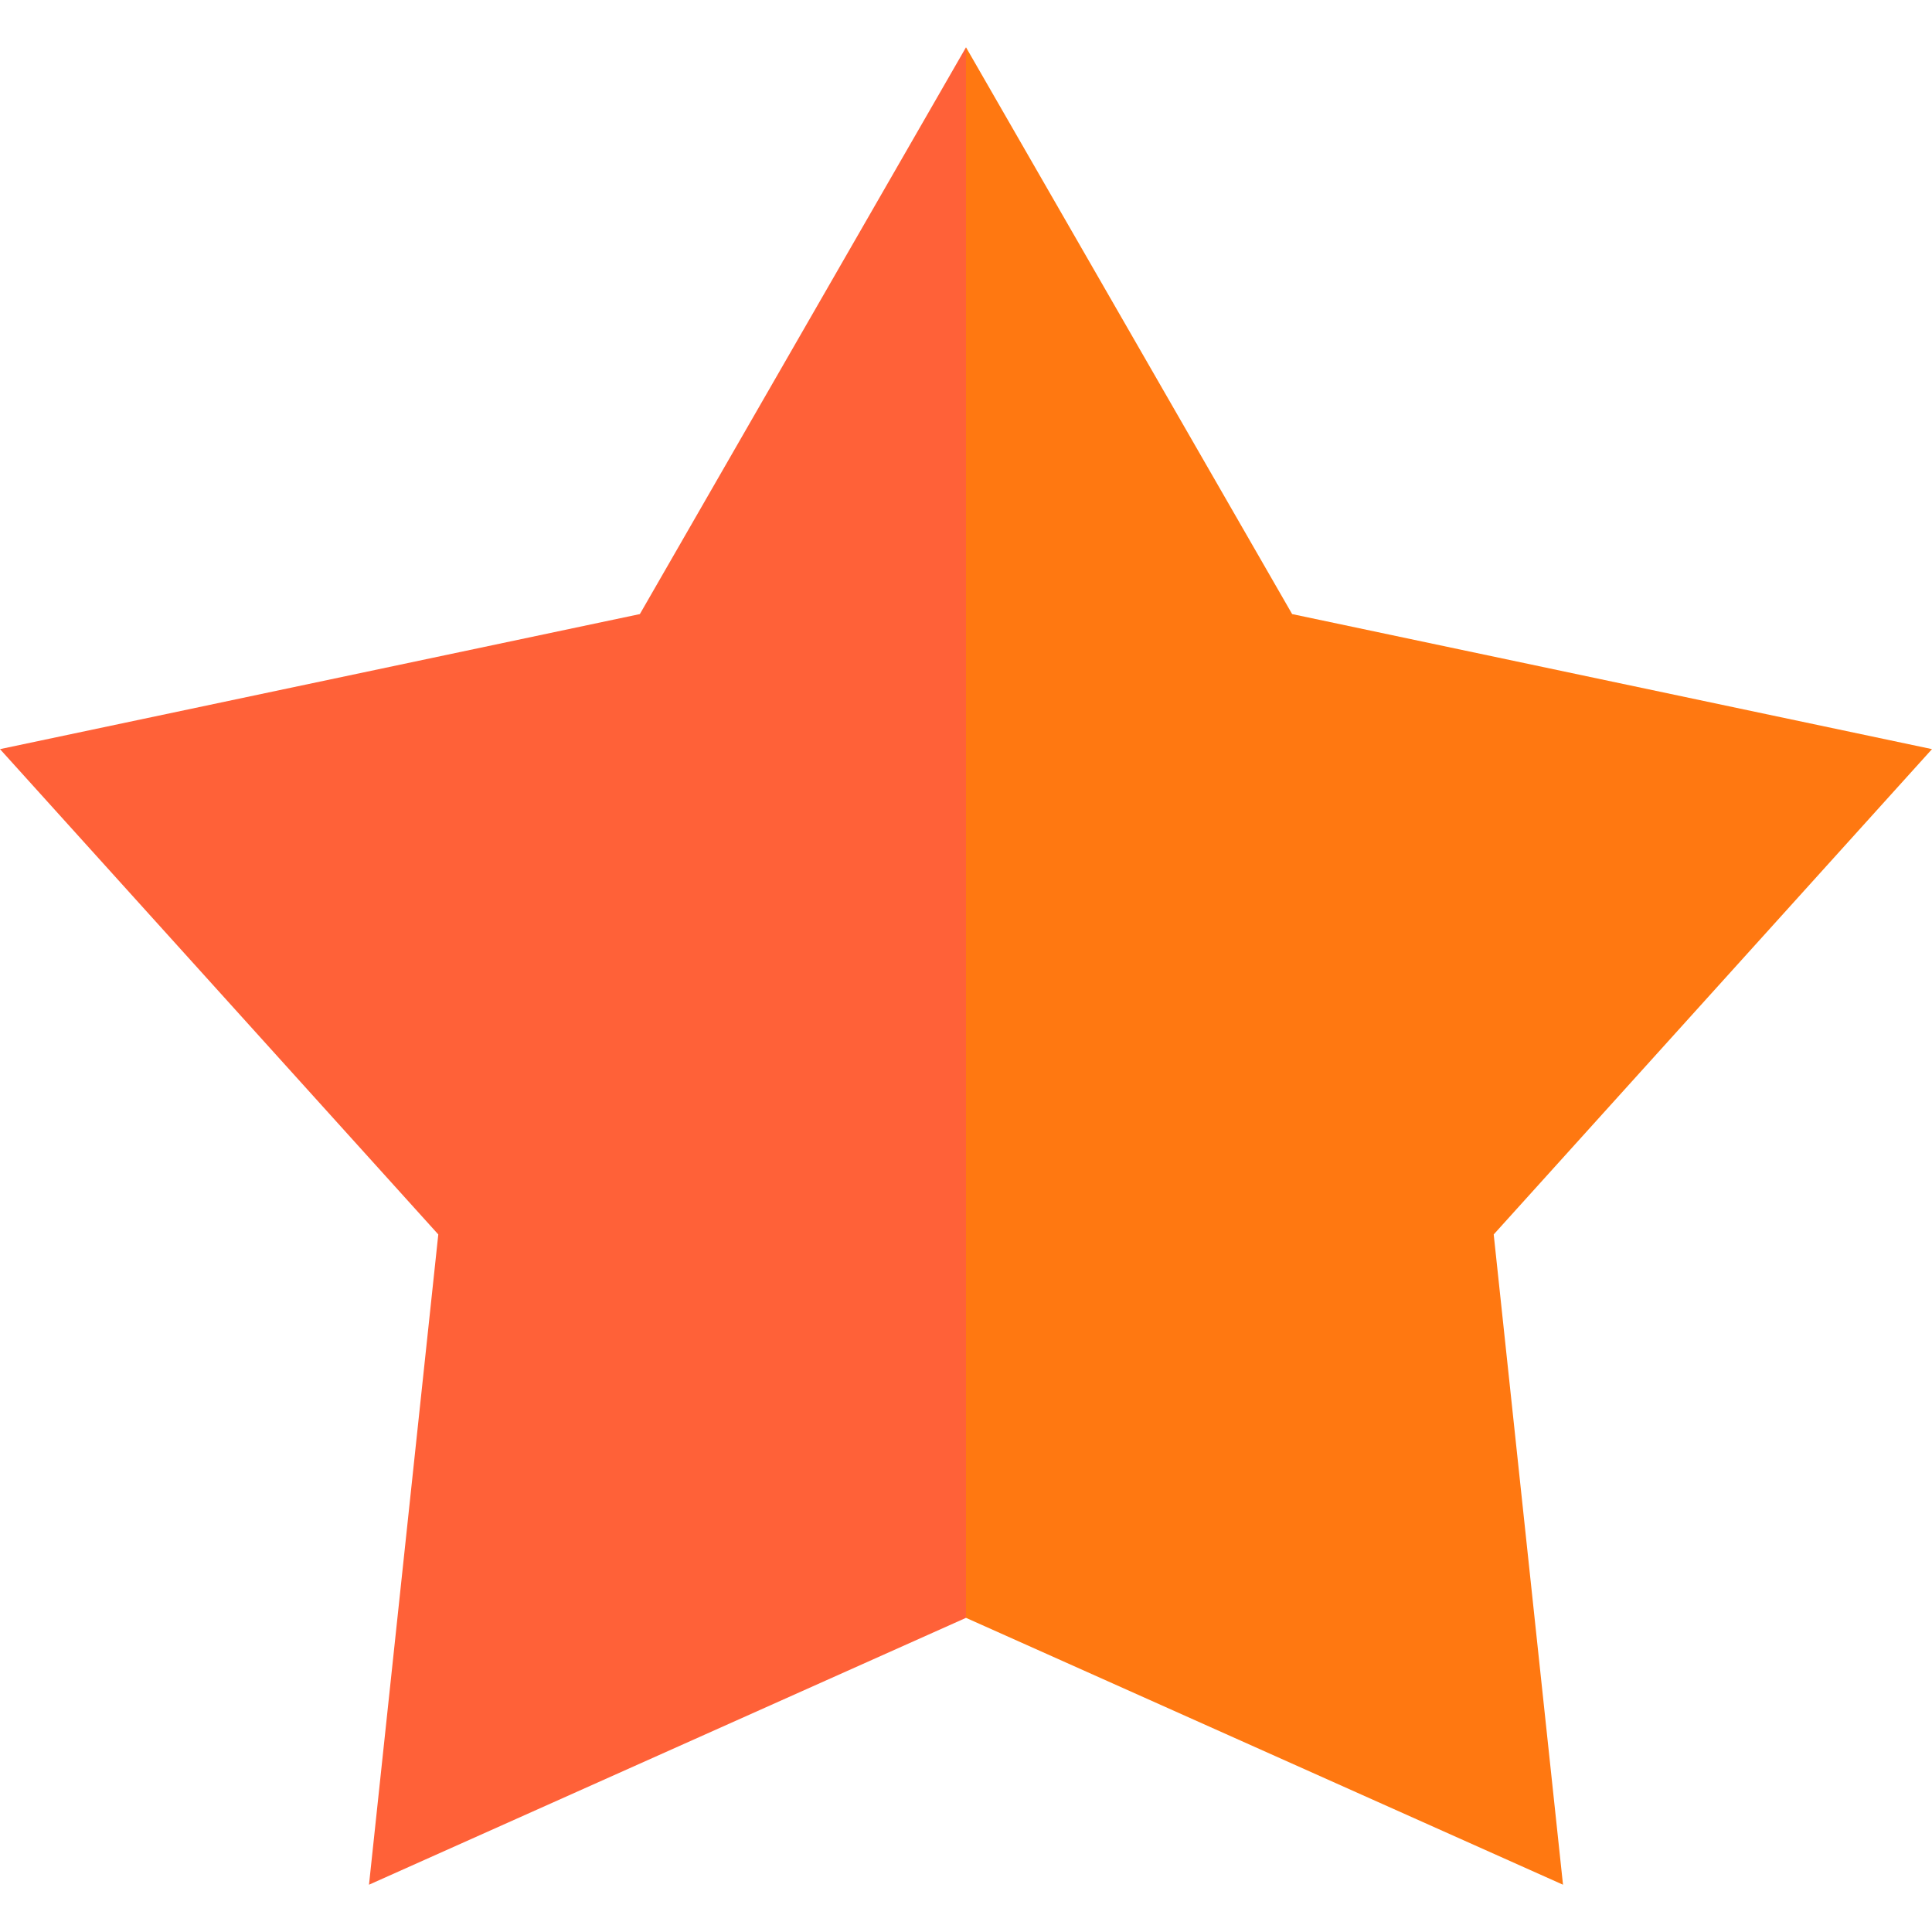
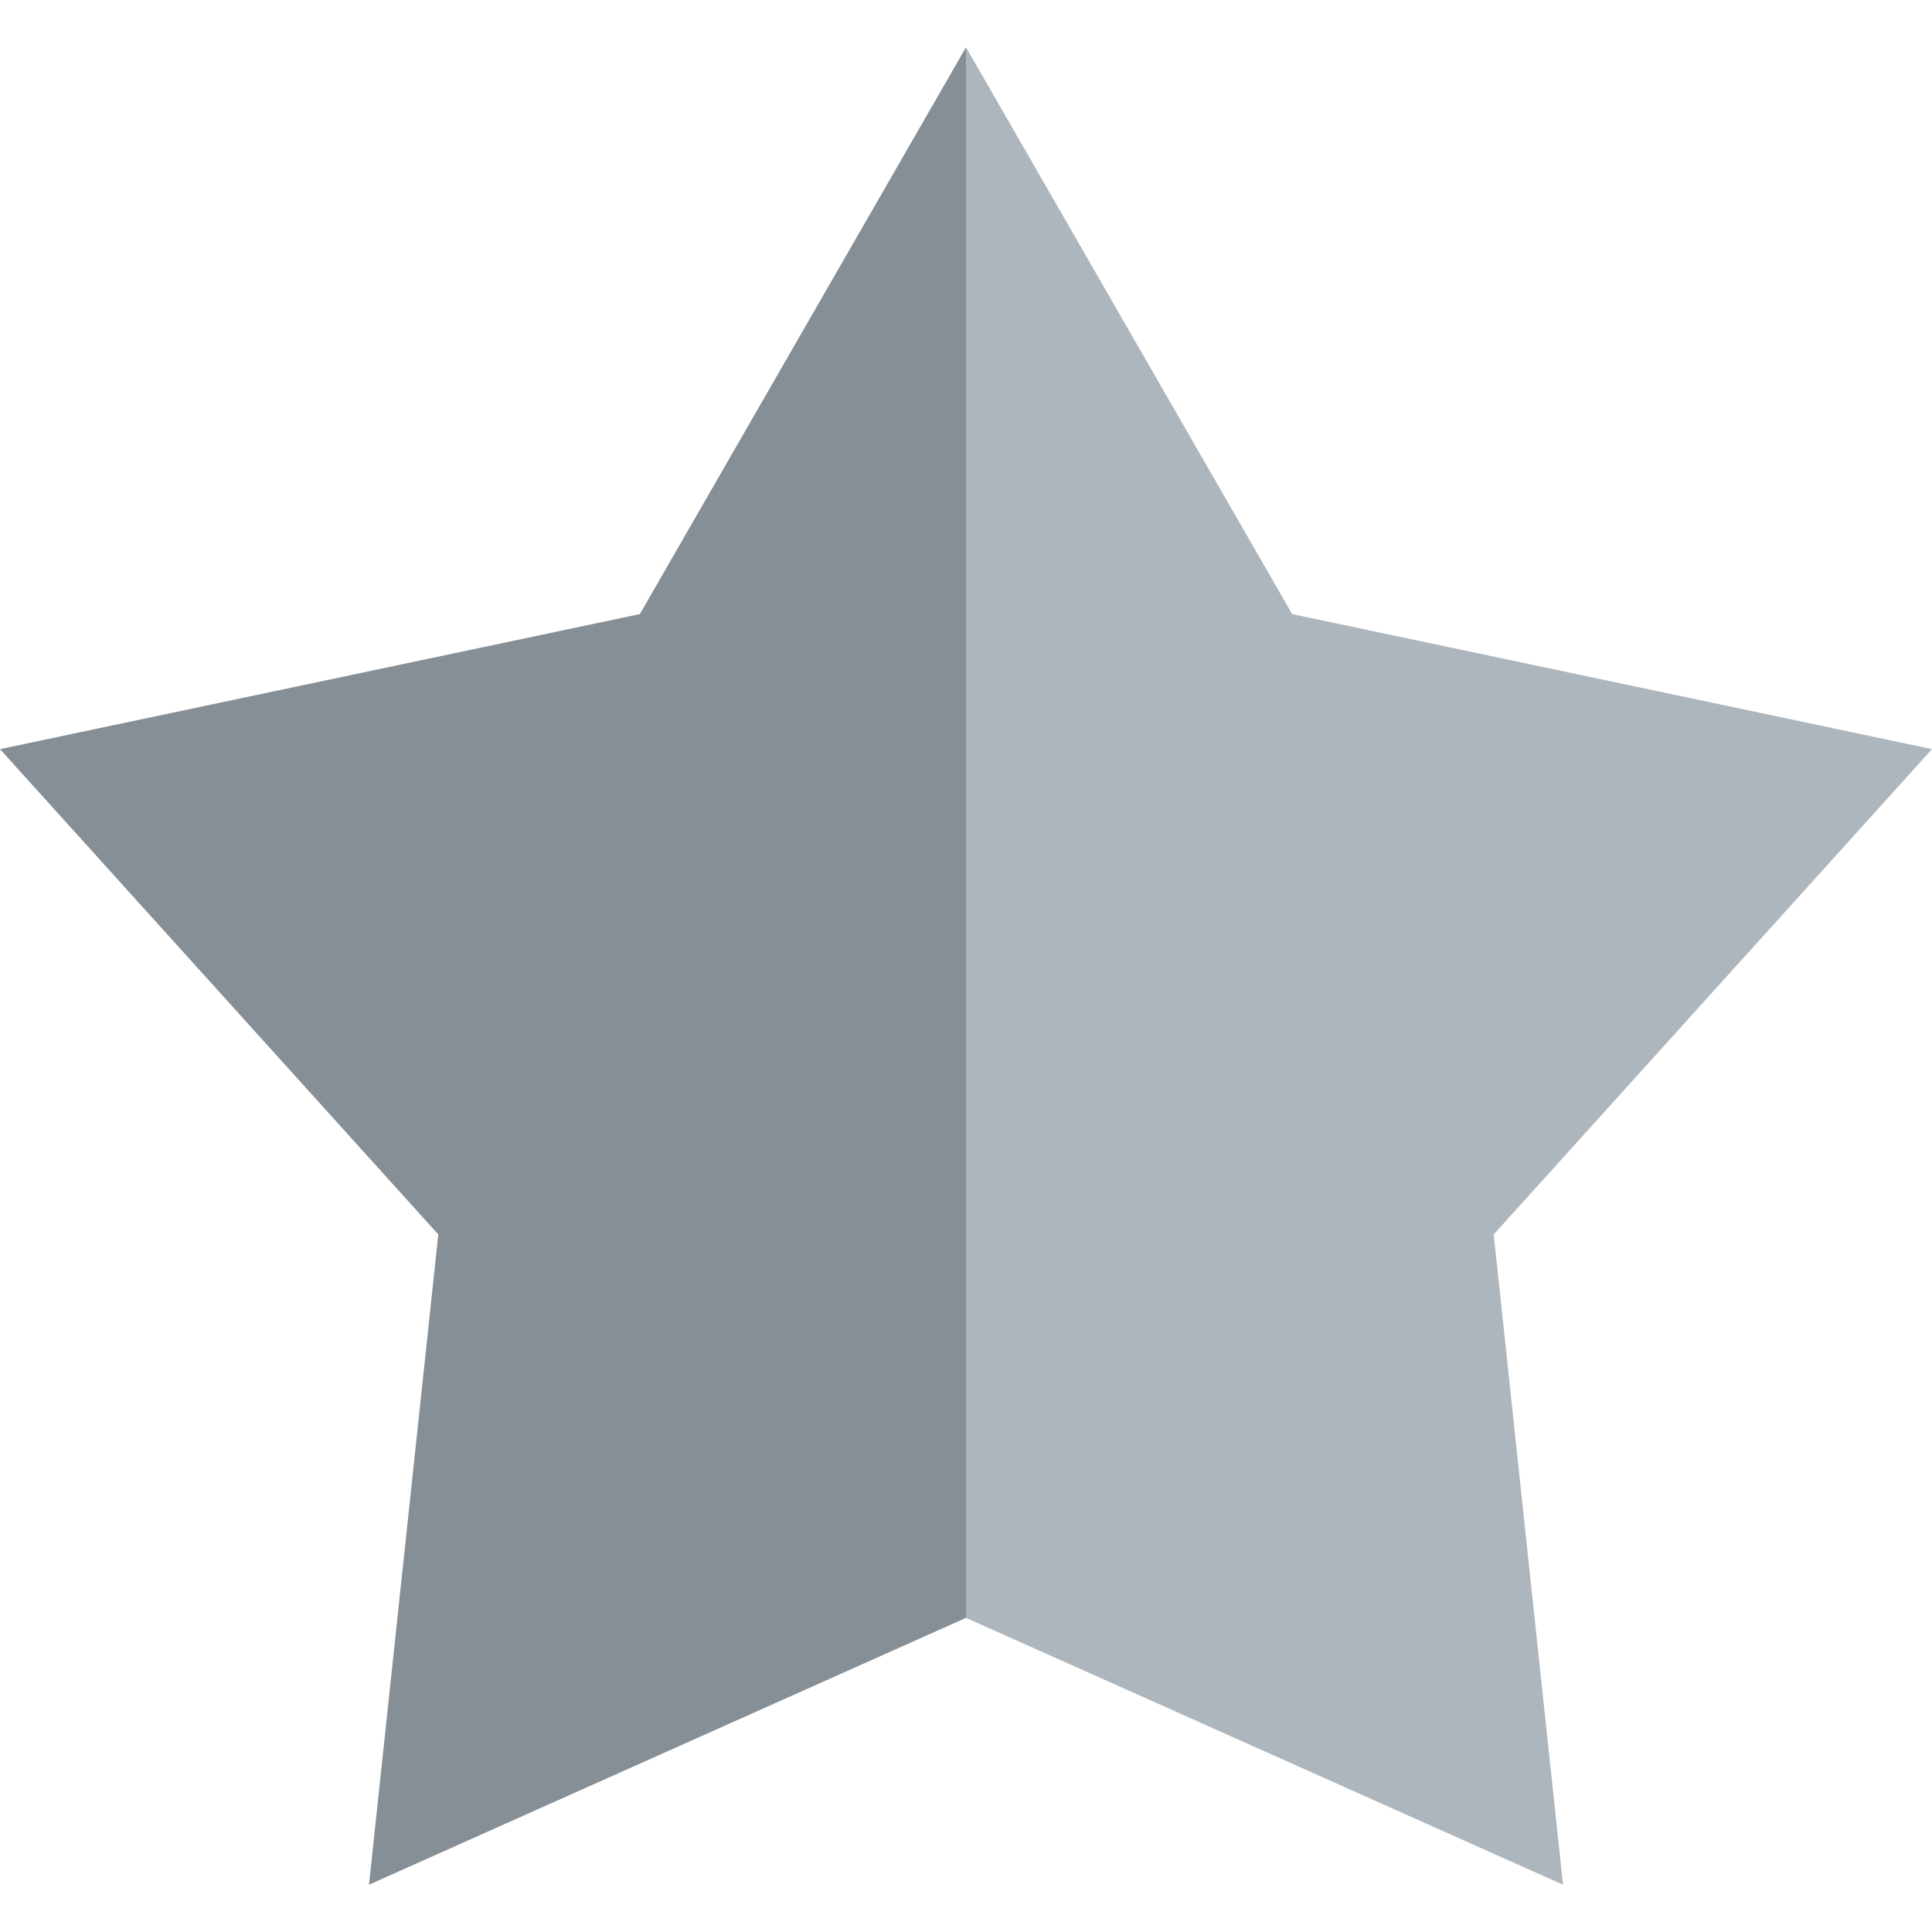
<svg xmlns="http://www.w3.org/2000/svg" version="1.1" id="Layer_1" x="0px" y="0px" viewBox="0 0 501.28 501.28" style="enable-background:new 0 0 501.28 501.28;" xml:space="preserve">
  <g>
-     <polygon style="fill:#ff7811;" points="501.28,194.37 335.26,159.33 250.64,12.27 250.64,419.77 405.54,489.01 387.56,320.29  " />
-     <polygon style="fill:#ff6138;" points="166.02,159.33 0,194.37 113.72,320.29 95.74,489.01 250.64,419.77 250.64,12.27  " />
+     <polygon style="fill:#ADB5BD;" points="501.28,194.37 335.26,159.33 250.64,12.27 250.64,419.77 405.54,489.01 387.56,320.29  " />
+     <polygon style="fill:#868E96;" points="166.02,159.33 0,194.37 113.72,320.29 95.74,489.01 250.64,419.77 250.64,12.27  " />
  </g>
-   <g>
- </g>
-   <g>
- </g>
-   <g>
- </g>
-   <g>
- </g>
-   <g>
- </g>
-   <g>
- </g>
-   <g>
- </g>
-   <g>
- </g>
-   <g>
- </g>
-   <g>
- </g>
-   <g>
- </g>
-   <g>
- </g>
-   <g>
- </g>
-   <g>
- </g>
-   <g>
- </g>
</svg>
